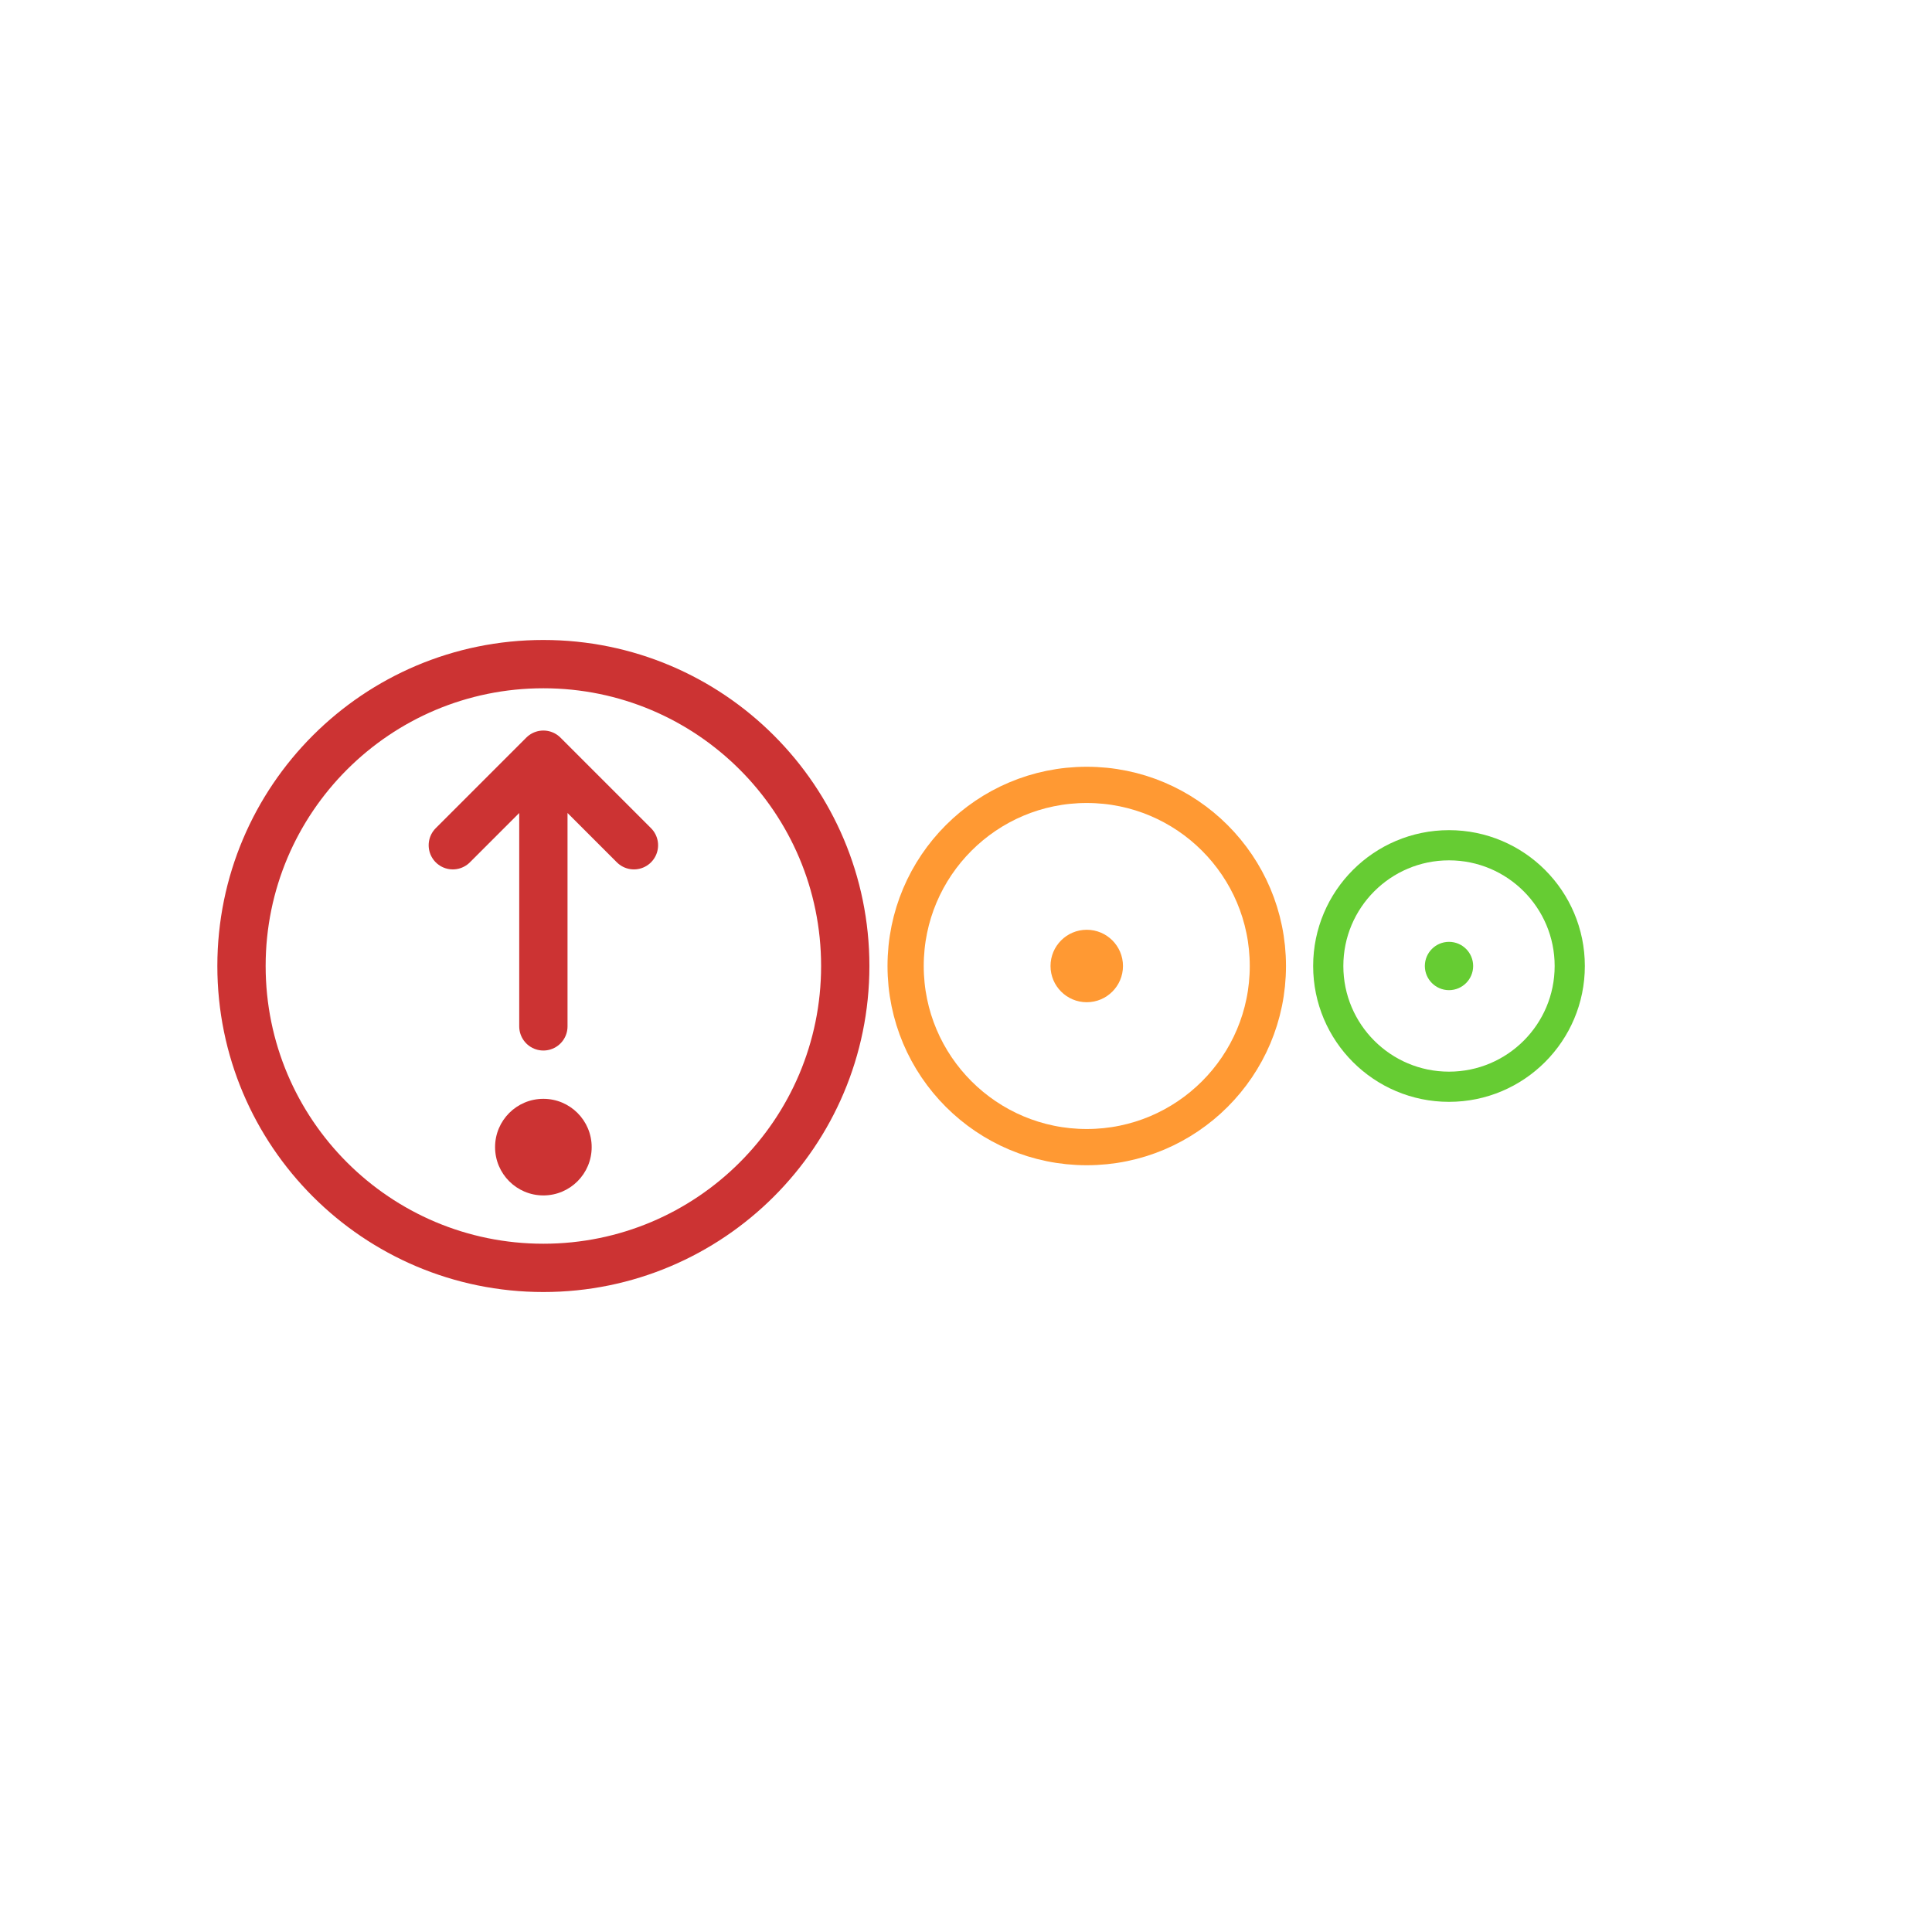
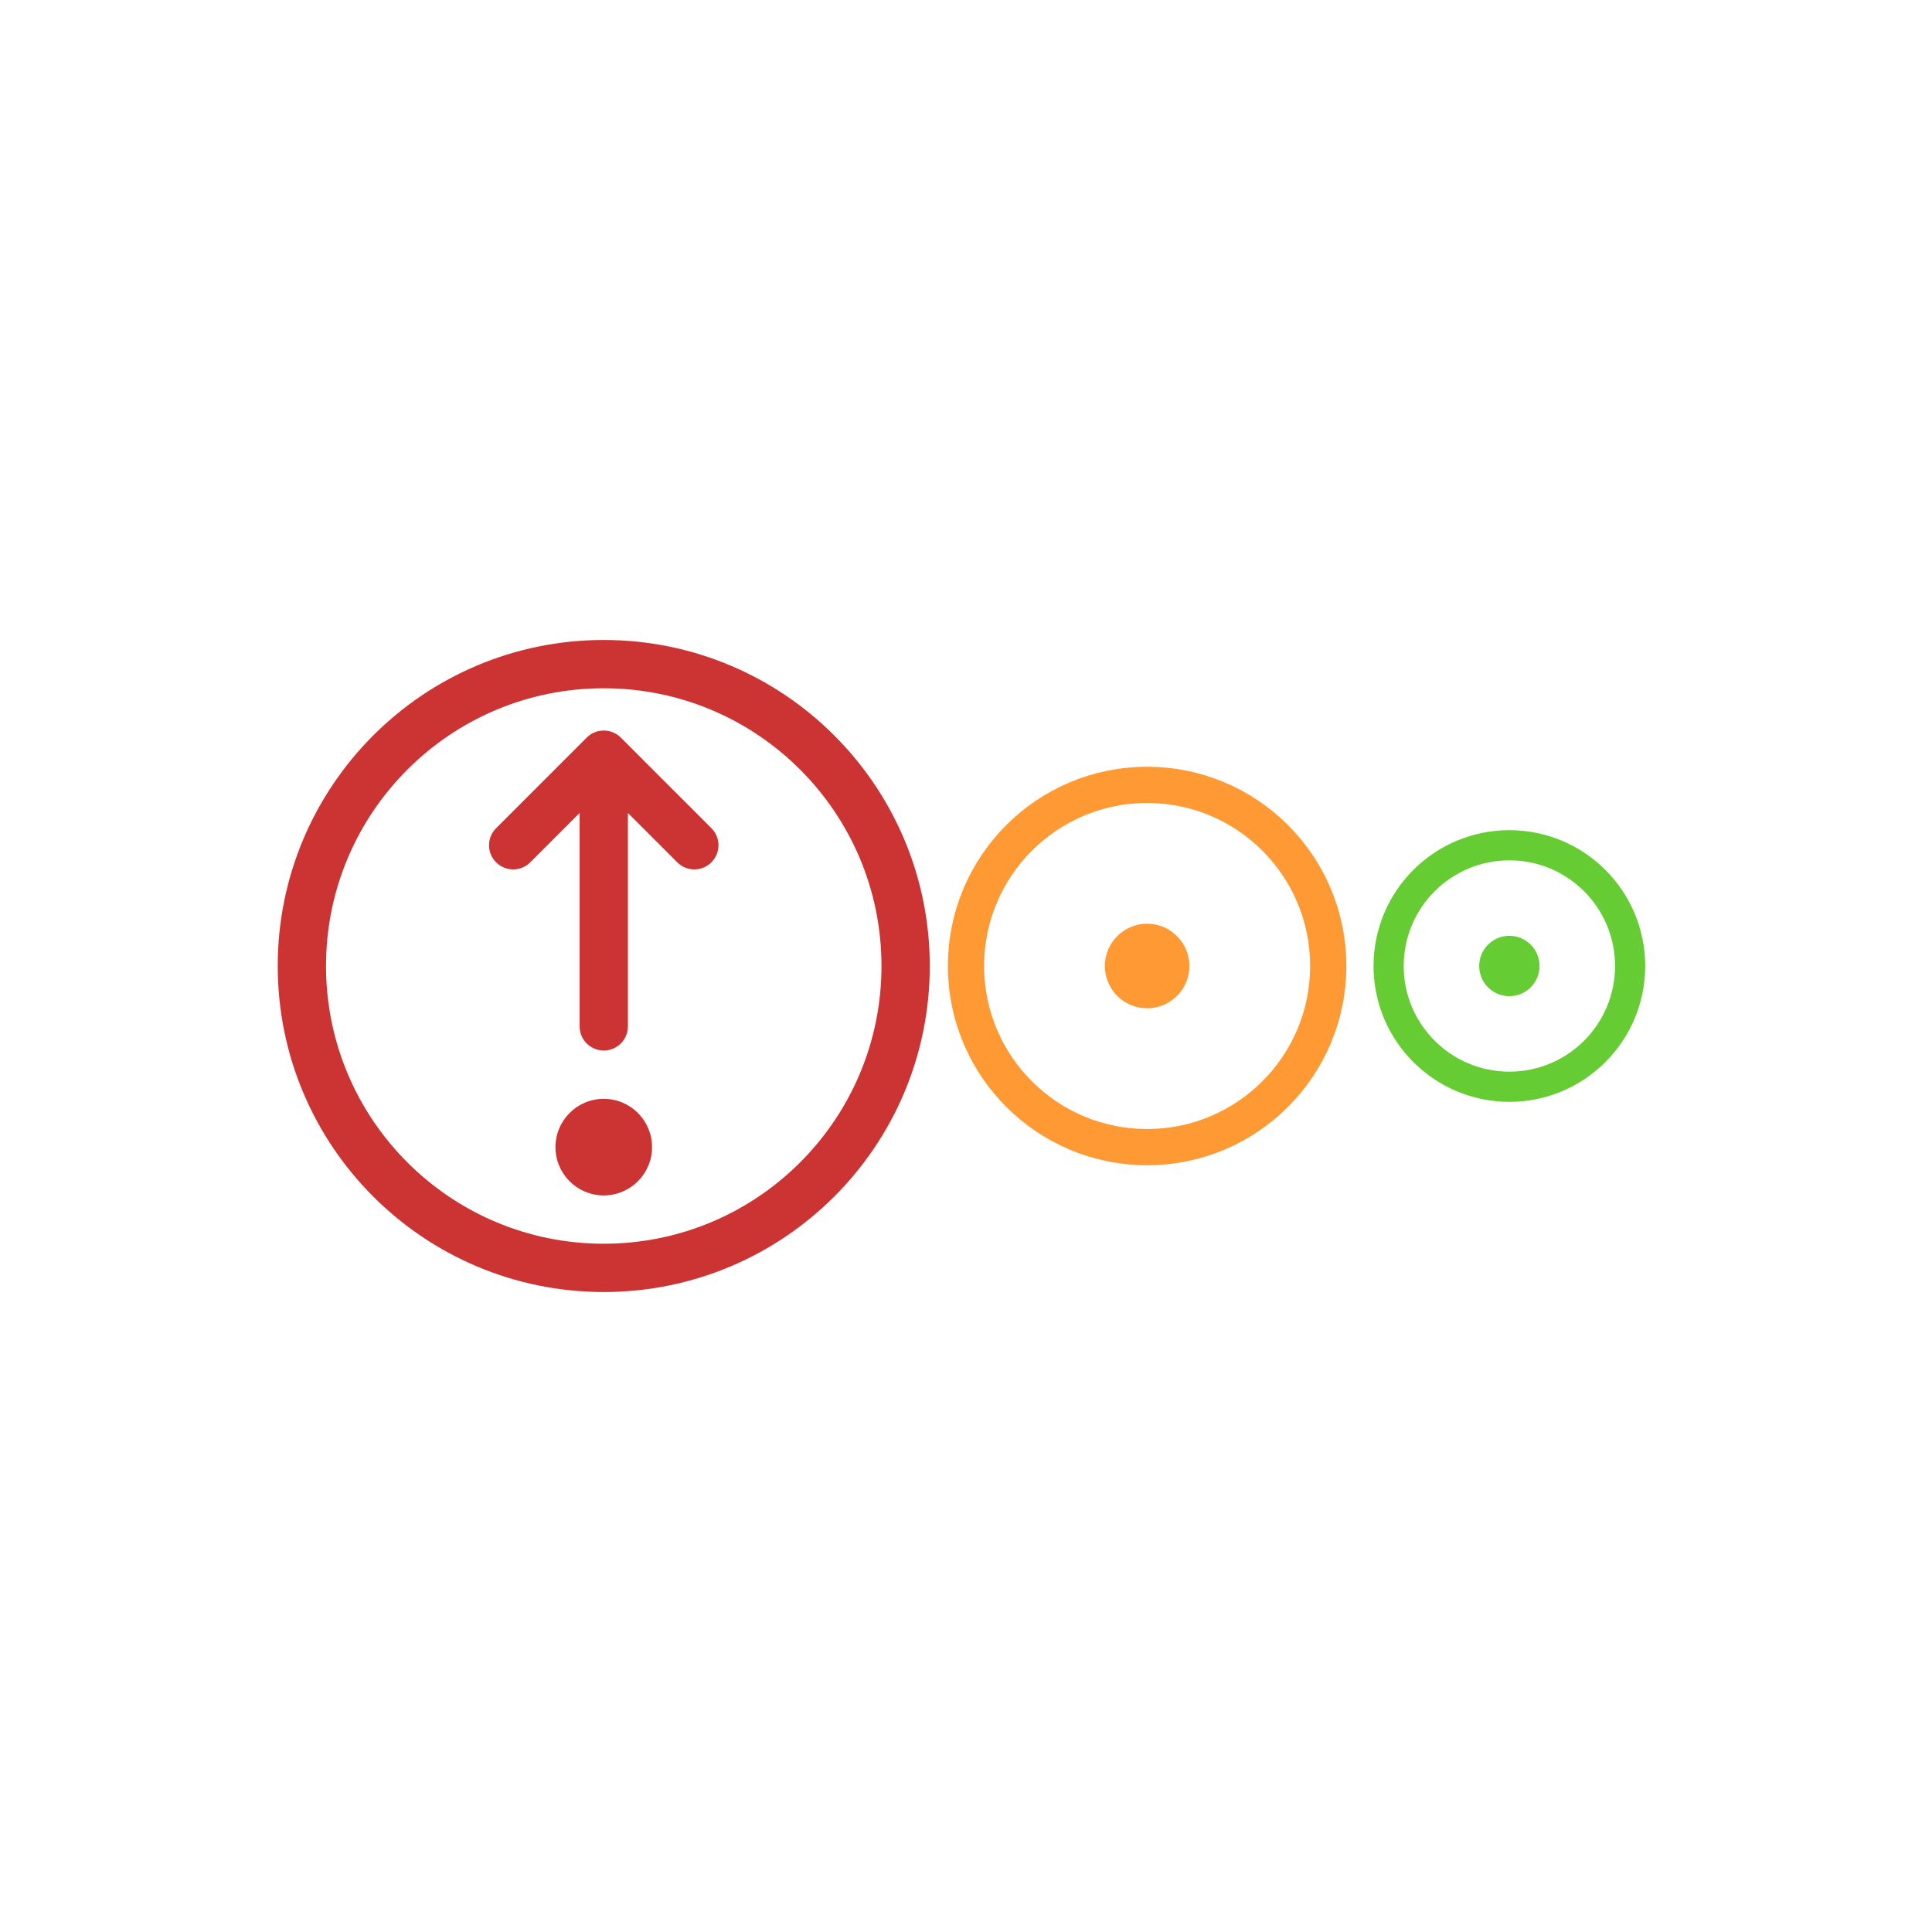
<svg xmlns="http://www.w3.org/2000/svg" viewBox="0 0 320 320" version="1.1">
  <defs>
    <circle id="bump-version-component" cx="0" cy="0" r="40" fill="none" stroke-width="8" />
  </defs>
  <rect x="0" y="0" width="100%" height="100%" fill="#fff" />
  <g>
-     <circle cx="90" cy="160" r="50" fill="none" stroke="#c33" stroke-width="8" />
-     <circle cx="90" cy="190" r="8" fill="#c33" />
-     <path d="M 75,140 L 90,125 L 105,140 M 90,130 L 90,170" fill="none" stroke="#c33" stroke-width="8" stroke-linecap="round" stroke-linejoin="round" />
-     <circle cx="180" cy="160" r="30" fill="none" stroke="#f93" stroke-width="6" />
-     <circle cx="180" cy="160" r="6" fill="#f93" />
-     <circle cx="240" cy="160" r="20" fill="none" stroke="#6c3" stroke-width="5" />
-     <circle cx="240" cy="160" r="4" fill="#6c3" />
+     <circle cx="100" cy="160" r="50" fill="none" stroke="#c33" stroke-width="8" />
+     <circle cx="100" cy="190" r="8" fill="#c33" />
+     <path d="M 85,140 L 100,125 L 115,140 M 100,130 L 100,170" fill="none" stroke="#c33" stroke-width="8" stroke-linecap="round" stroke-linejoin="round" />
+     <circle cx="190" cy="160" r="30" fill="none" stroke="#f93" stroke-width="6" />
+     <circle cx="190" cy="160" r="7" fill="#f93" />
+     <circle cx="250" cy="160" r="20" fill="none" stroke="#6c3" stroke-width="5" />
+     <circle cx="250" cy="160" r="5" fill="#6c3" />
  </g>
</svg>
